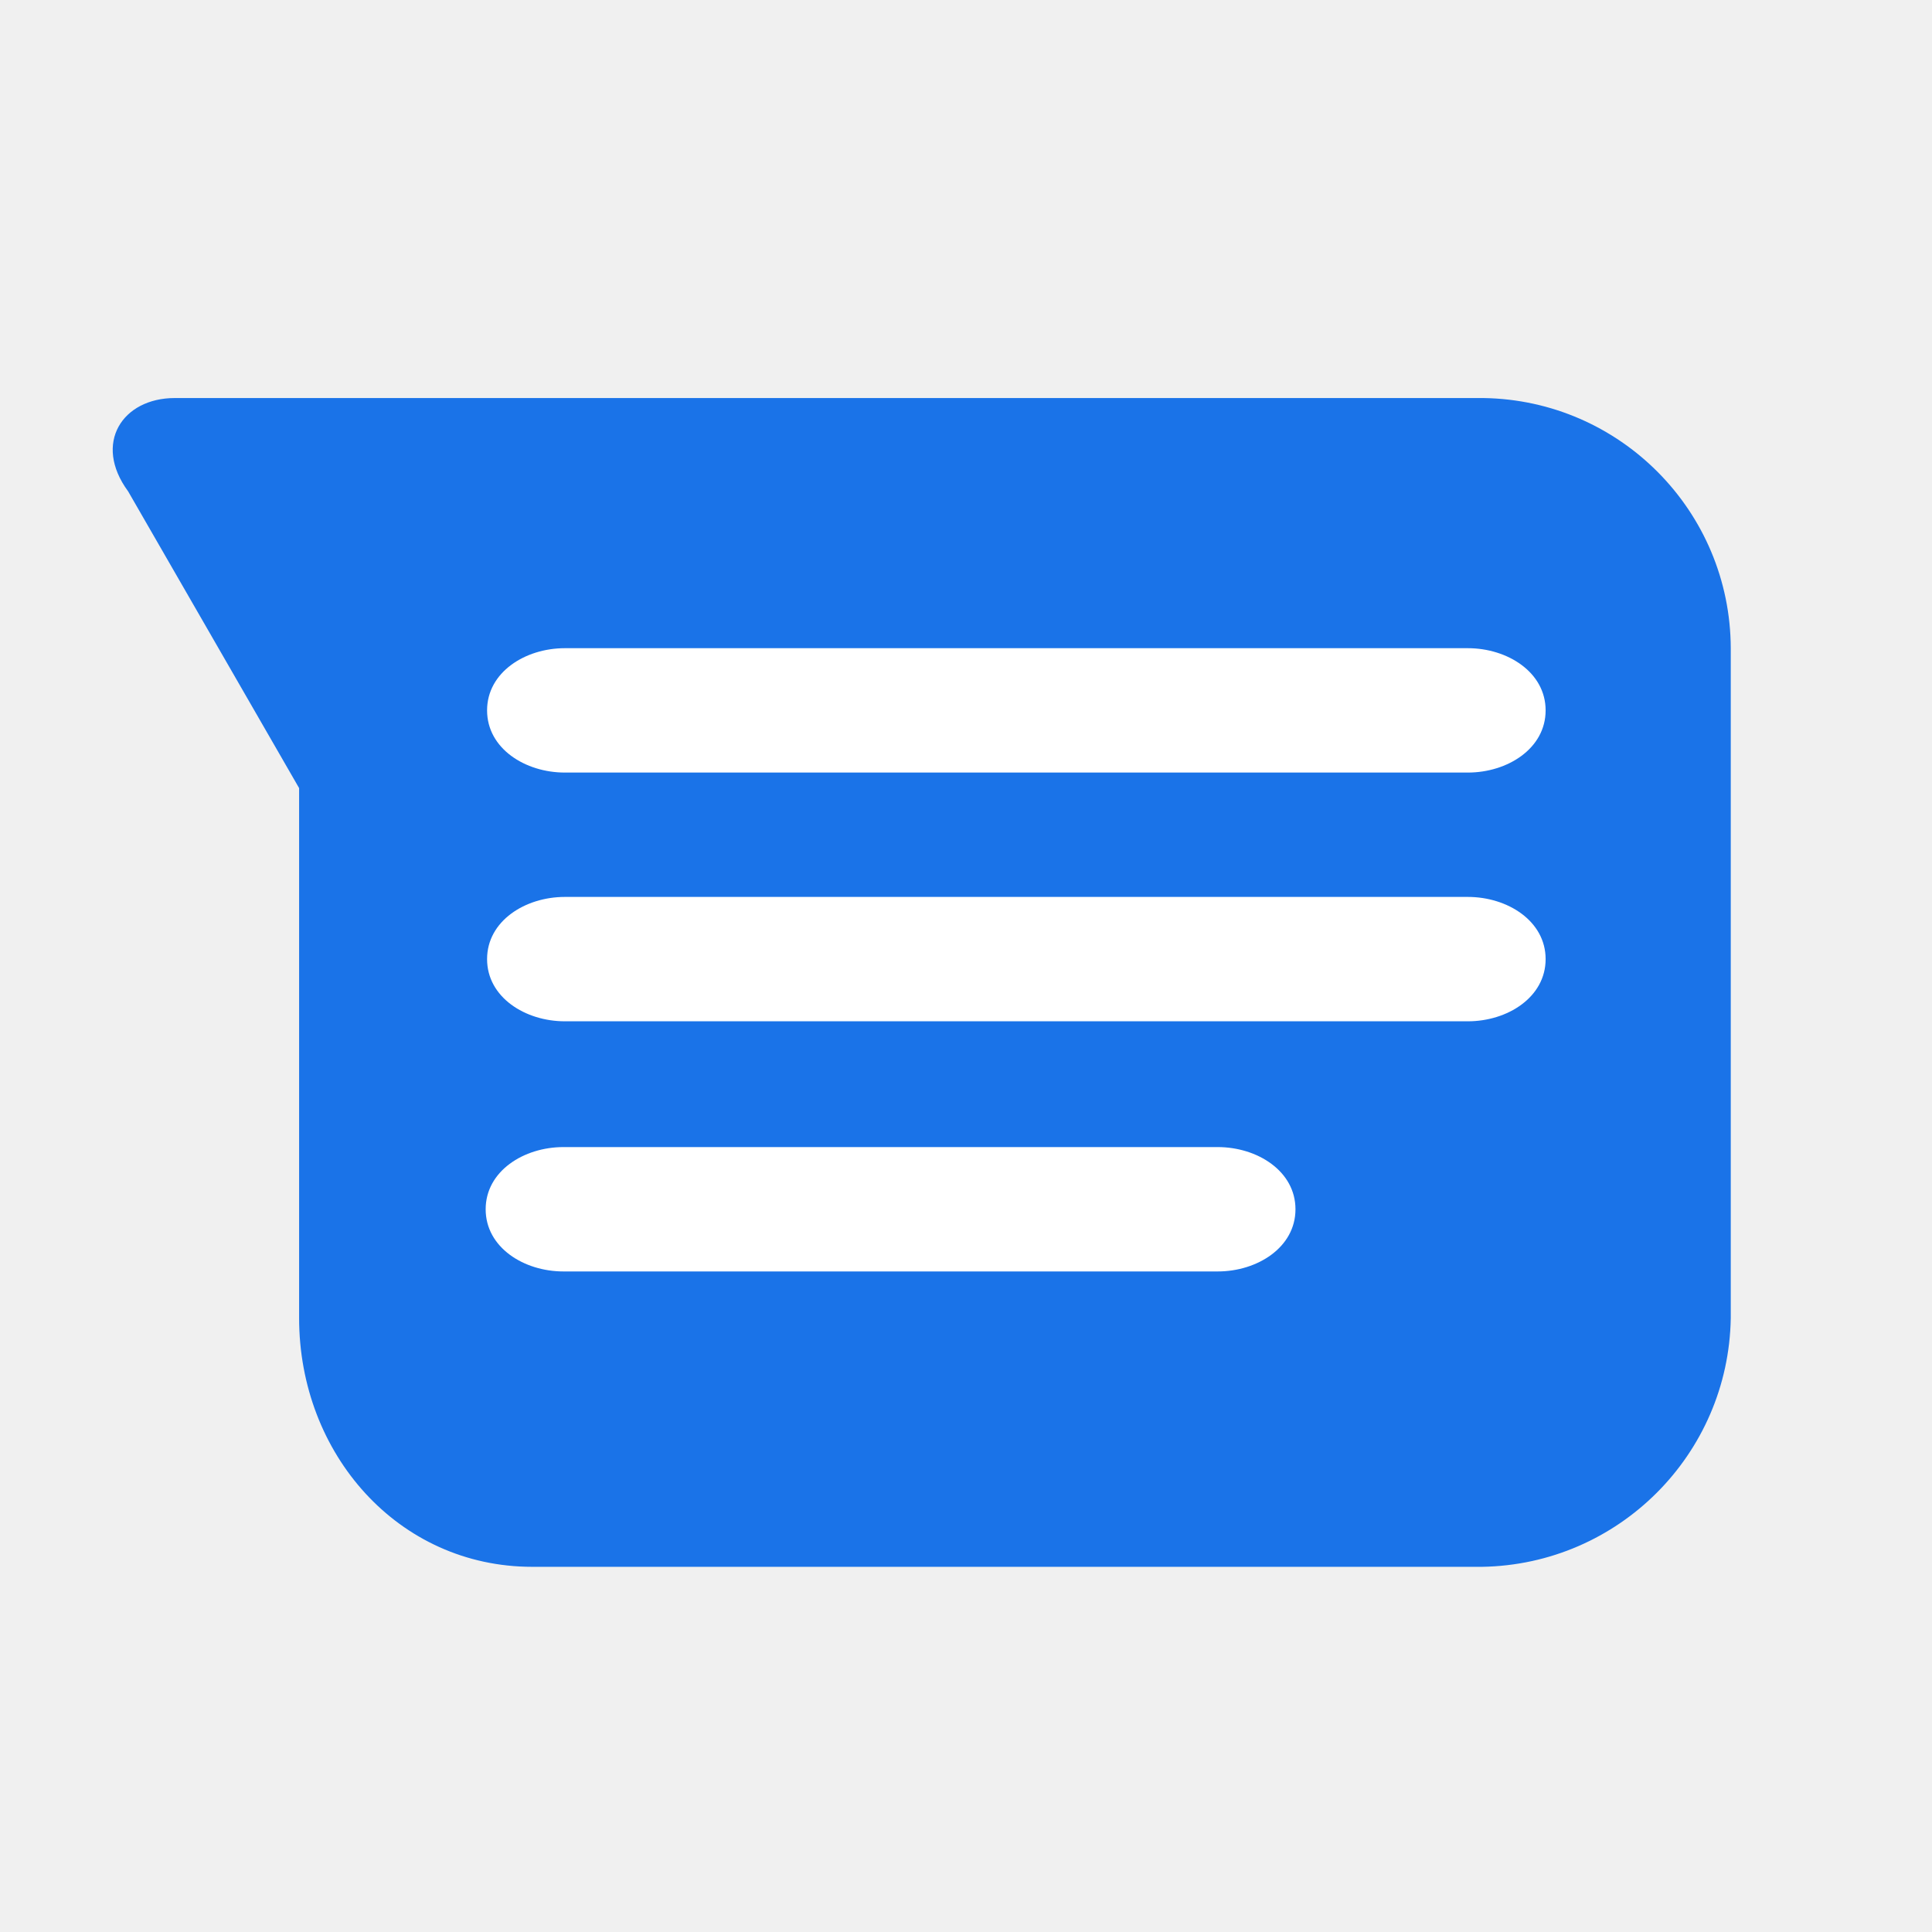
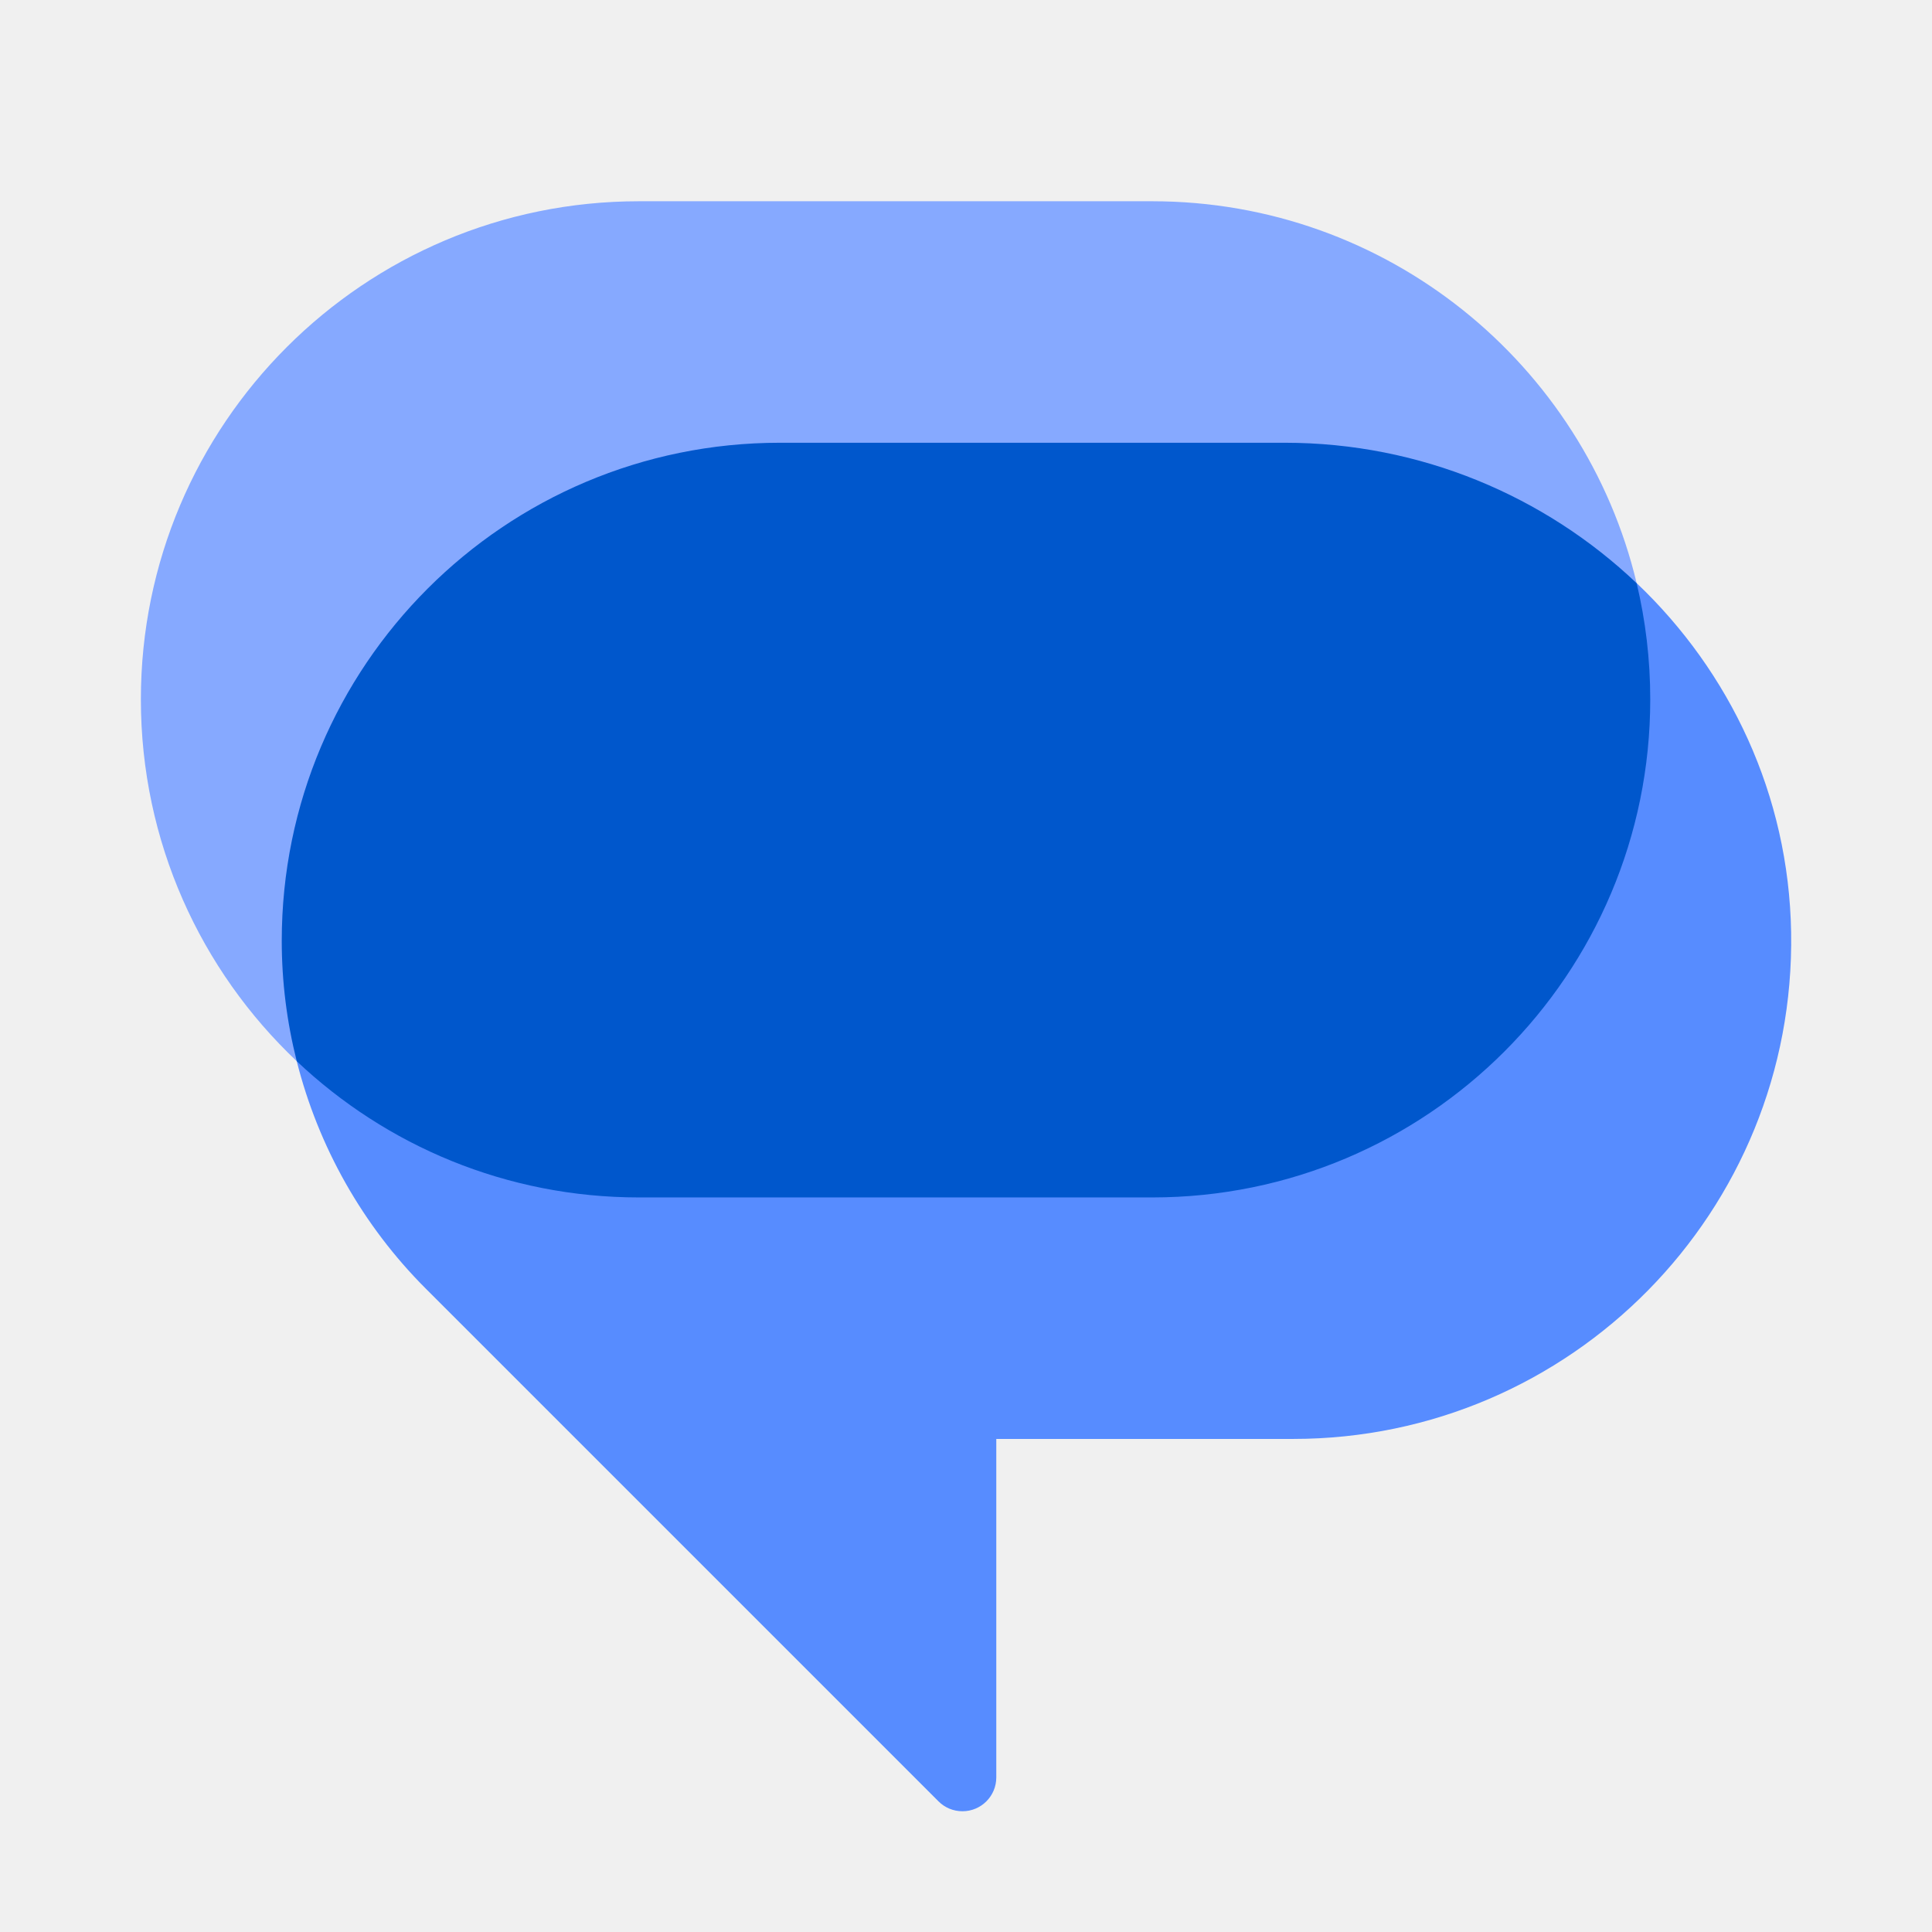
- <svg xmlns="http://www.w3.org/2000/svg" data-name="Layer 1" viewBox="0 0 194 194" aria-labelledby="title" role="img" version="1.1" id="svg17">
-   <defs id="defs21" />
-   <g data-name="art layer" id="g15" transform="matrix(1.419131,0,0,1.419131,-38.79286,-41.34726)">
-     <path data-name="chat bubble" d="M 132.3,57.3 H 39.7 c -3.7,0 -5.8,3.2 -3.3,6.6 l 12.1,21 v 37.5 c 0,9.6 7,17.6 16.5,17.6 h 67.2 a 17.89,17.89 0 0 0 17.6,-17.6 V 75 A 17.76,17.76 0 0 0 132.3,57.3 Z" fill="#ffffff" id="path11" style="fill:#1a73e8;fill-opacity:1" />
-     <path d="M 131.2,83.8 H 67.3 c -2.8,0 -5.5,-1.7 -5.5,-4.4 0,-2.7 2.7,-4.4 5.5,-4.4 h 63.9 c 2.8,0 5.5,1.7 5.5,4.4 0,2.7 -2.7,4.4 -5.5,4.4 z m 0,17.6 H 67.3 c -2.8,0 -5.5,-1.7 -5.5,-4.4 0,-2.7 2.7,-4.4 5.5,-4.4 h 63.9 c 2.8,0 5.5,1.7 5.5,4.4 0,2.7 -2.7,4.4 -5.5,4.4 z m -17.7,17.7 H 67.2 c -2.8,0 -5.5,-1.7 -5.5,-4.4 0,-2.7 2.7,-4.4 5.5,-4.4 h 46.3 c 2.8,0 5.5,1.7 5.5,4.4 0,2.7 -2.7,4.4 -5.5,4.4 z" fill="#8ab4f8" data-name="text lines" id="path13" style="fill:#ffffff;fill-opacity:1" />
+ <svg xmlns="http://www.w3.org/2000/svg" width="192" height="192" viewBox="0 0 192 192" fill="none">
+   <g clip-path="url(#clip0_2_85)">
+     <path d="M162.65 57.96C157.45 36.19 137.86 20 114.5 20H63.5C36.16 20 14 42.16 14 69.5C14 83.66 19.95 96.44 29.49 105.46L162.65 57.96Z" fill="#86A9FF" />
+     <path d="M29.49 105.46C31.63 113.94 36.03 121.78 42.32 128.07L93.27 179.02C93.9 179.65 94.75 180 95.65 180C97.5 180 99.01 178.5 99.01 176.64V143H128.51C156.13 143 178.47 120.38 178 92.65C177.77 78.98 171.9 66.74 162.65 57.95L29.49 105.46Z" fill="#578CFF" />
+     <path d="M114.5 119C141.84 119 164 96.84 164 69.5C164 65.53 163.53 61.66 162.65 57.96C153.54 49.3 141.16 44 127.69 44H77.5C50.16 44 28 66.16 28 93.5C28 97.57 28.51 101.58 29.49 105.46C38.36 113.85 50.33 119 63.5 119H114.5Z" fill="#0057CC" />
  </g>
+   <defs>
+     <clipPath id="clip0_2_85">
+       <rect width="192" height="192" fill="white" />
+     </clipPath>
+   </defs>
</svg>
